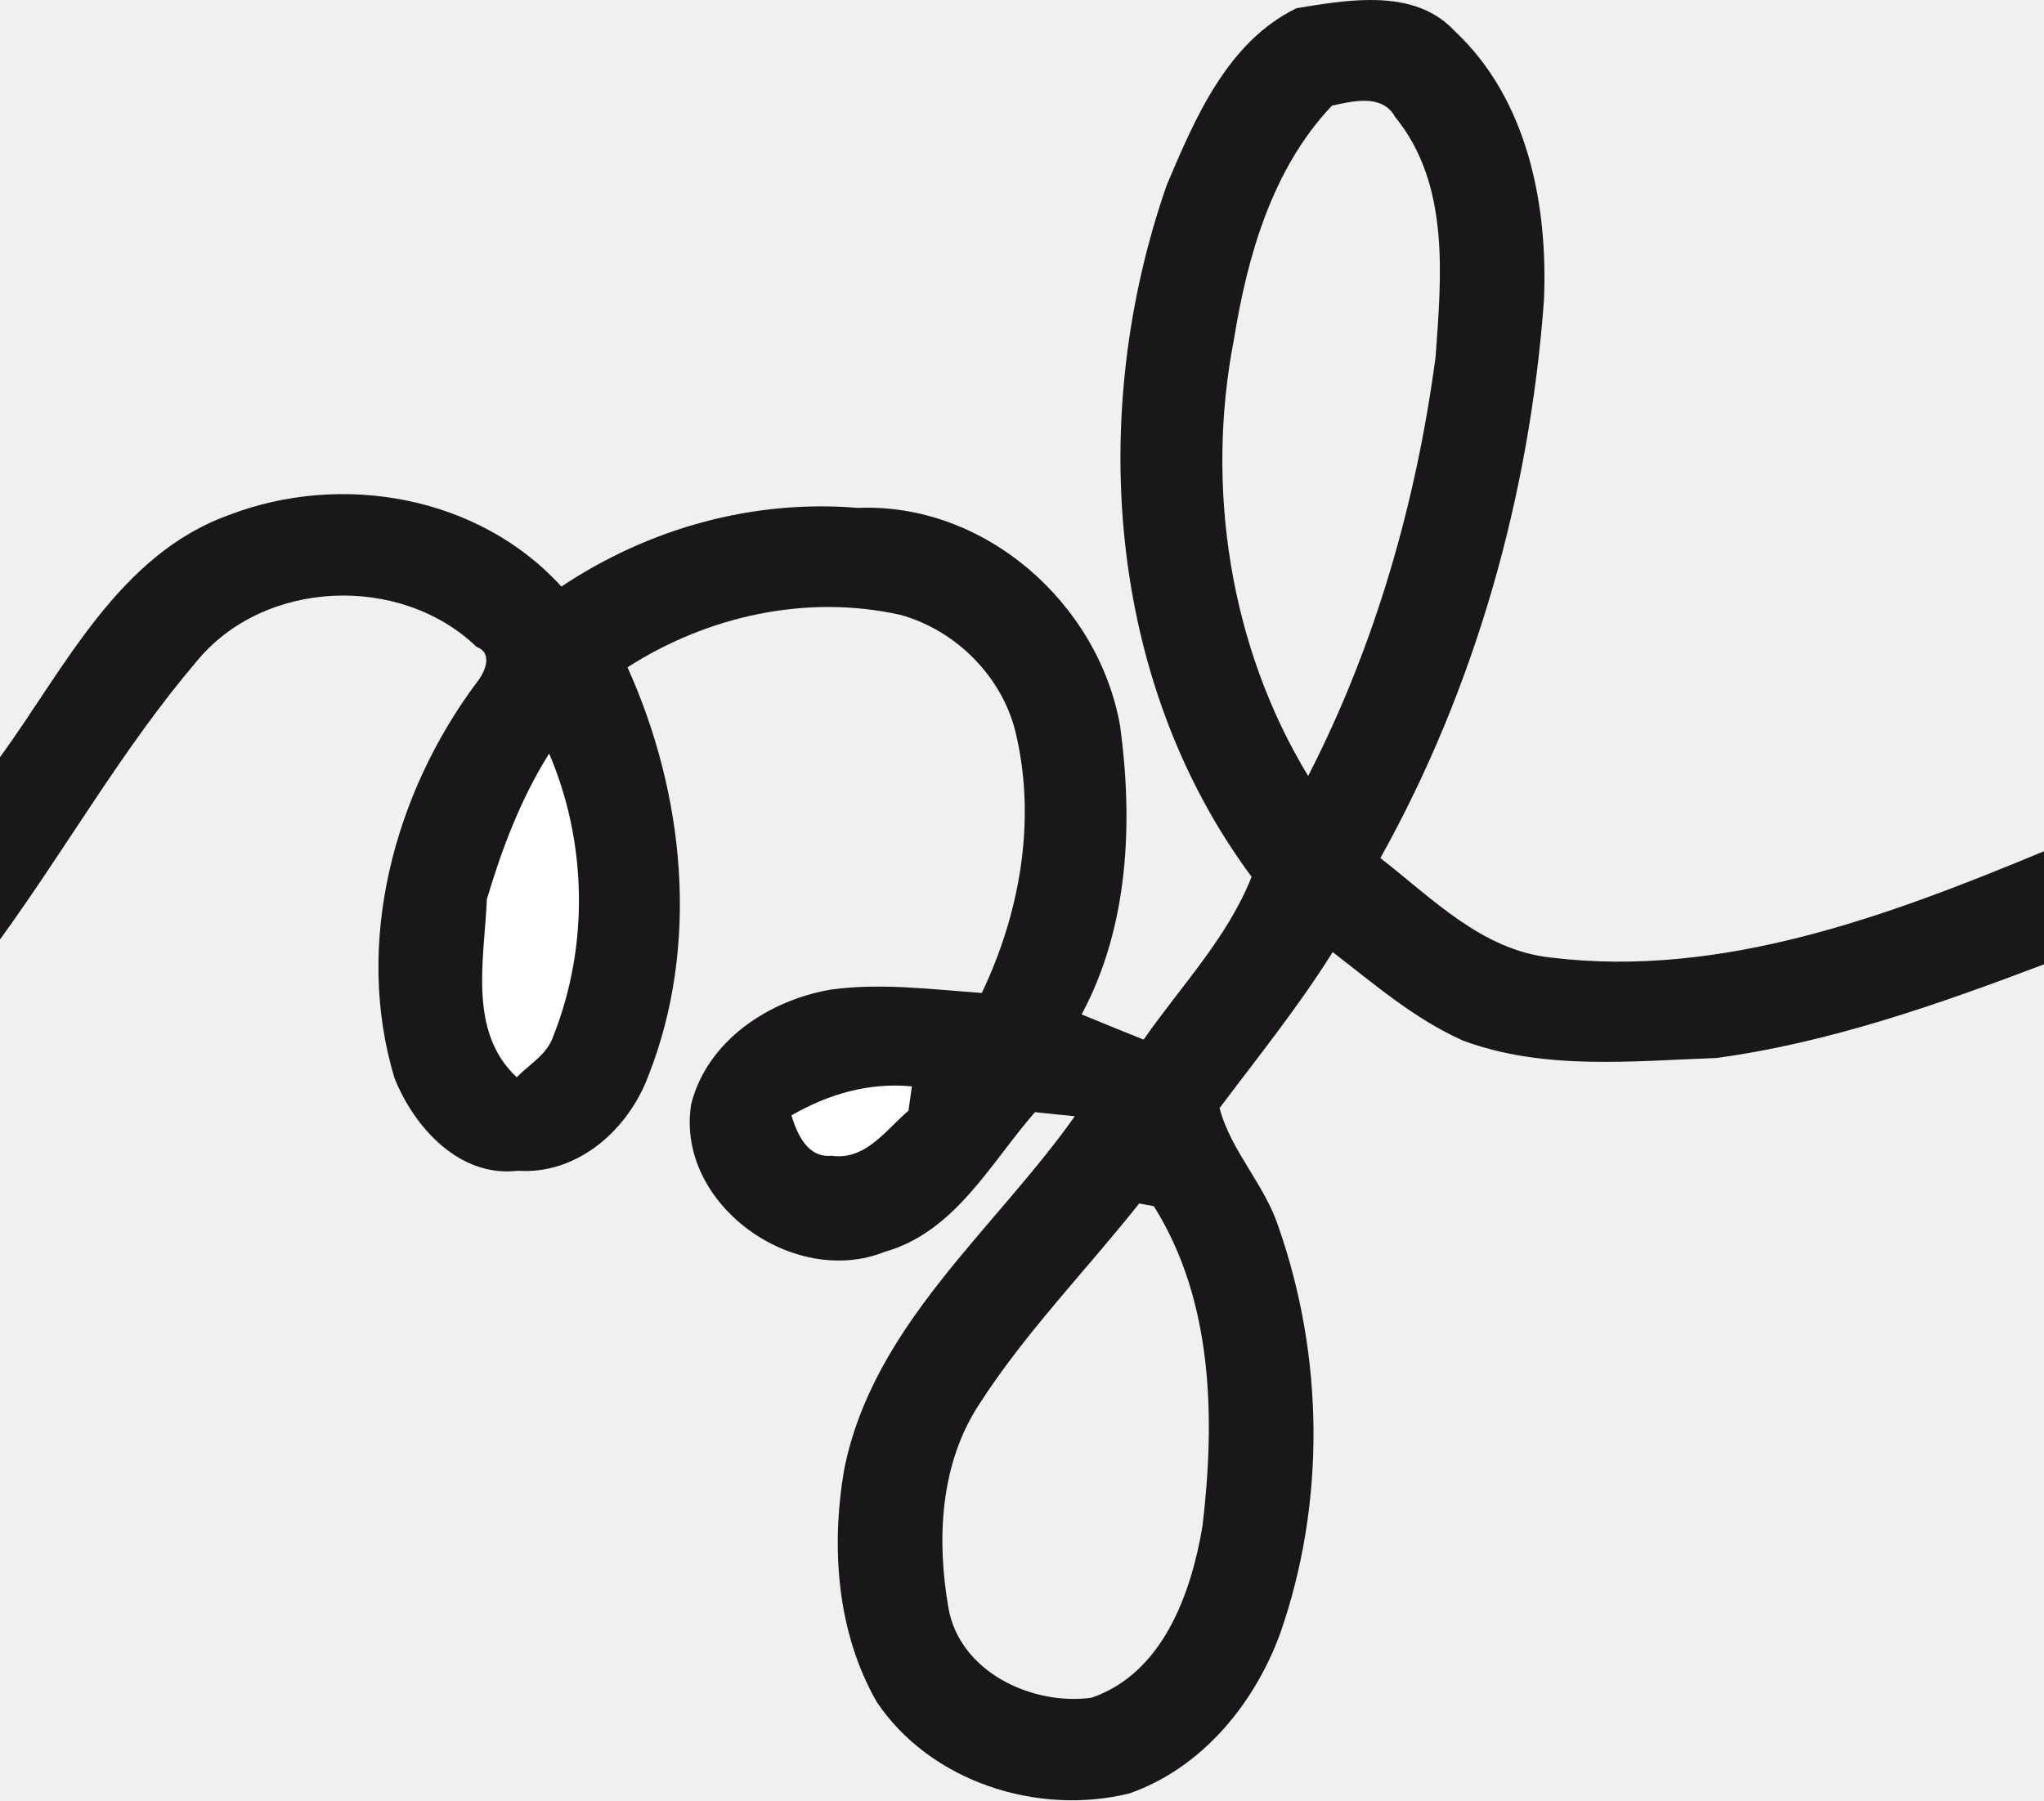
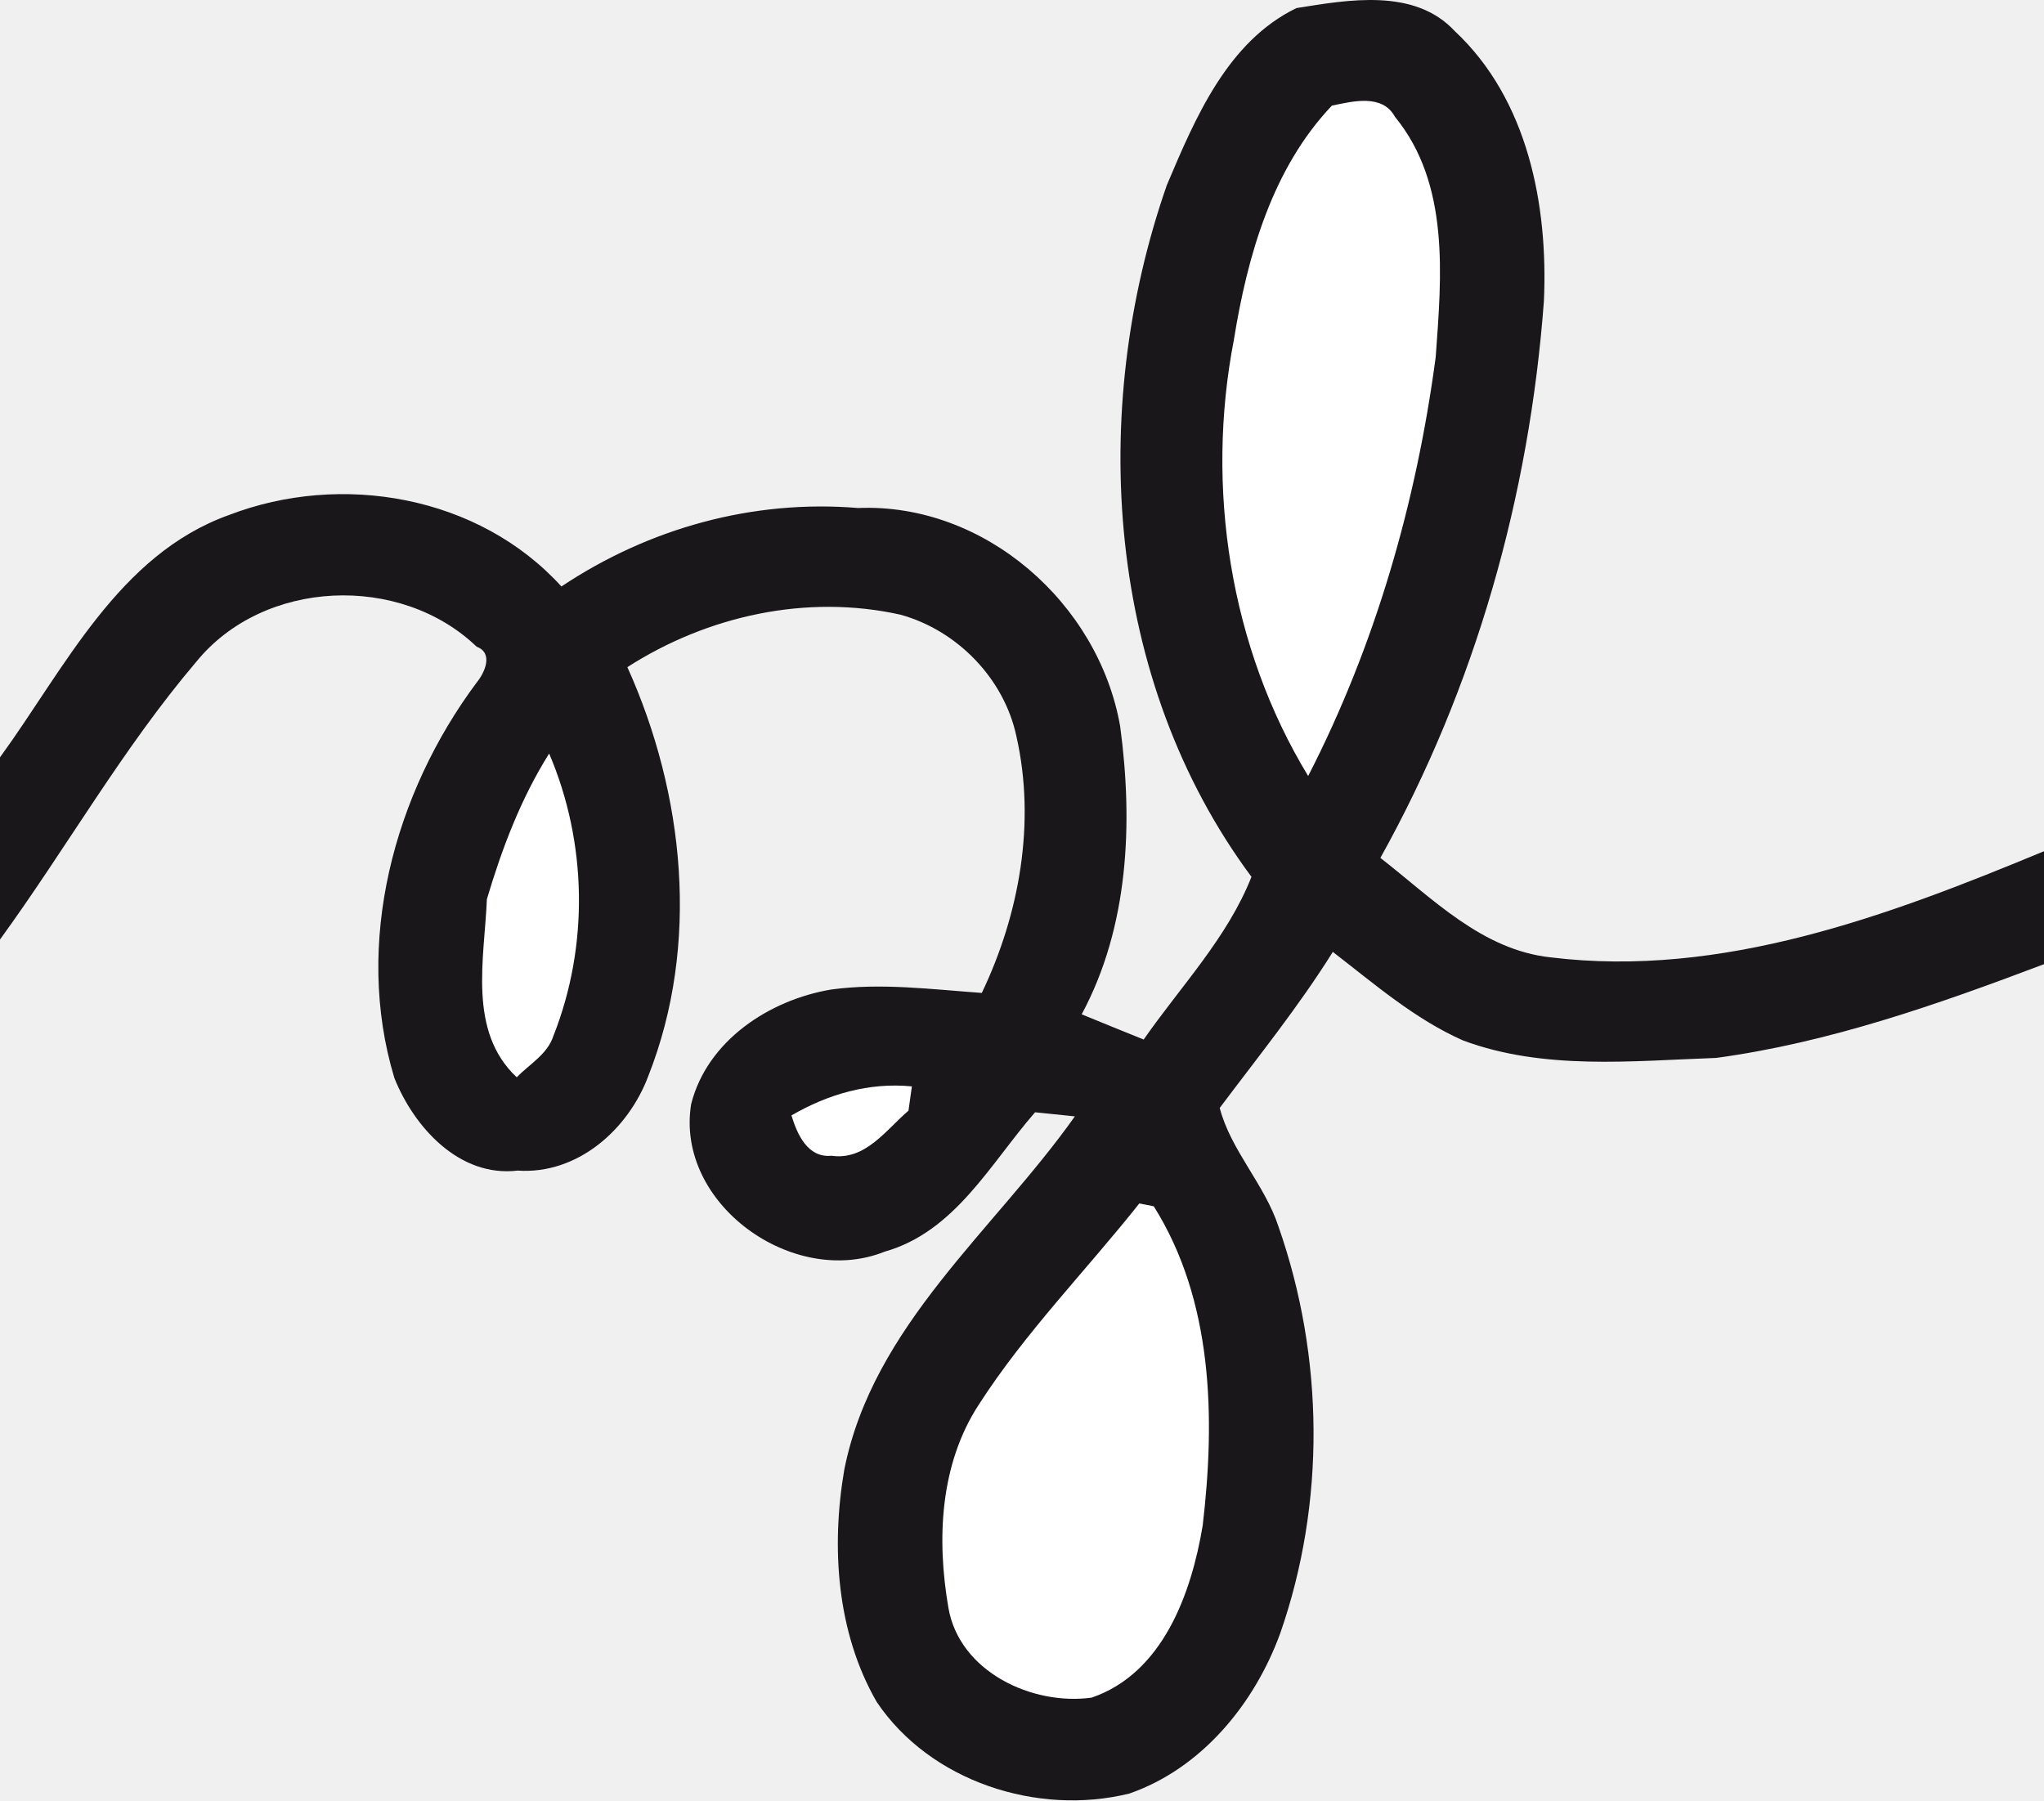
<svg xmlns="http://www.w3.org/2000/svg" width="187.5" height="165.167" viewBox="0 0 150 132.133" version="1.1" id="svg3108">
  <defs id="defs3126" />
-   <path style="fill:#1a171b" d="M 125.625 0 C 123.349 0.01 121.021 0.416 118.938 0.75 C 112.6 3.825 109.631 10.831 107.031 16.969 C 99.781 37.744 101.45 62.438 114.812 80.438 C 112.6 86.037 108.306 90.487 104.906 95.375 C 103.006 94.612 101.106 93.838 99.219 93.062 C 103.544 85.025 103.95 75.469 102.75 66.594 C 100.763 55.331 90.331 46.119 78.719 46.594 C 69.069 45.794 59.525 48.462 51.5 53.812 C 43.925 45.475 31.325 43.275 21 47.25 C 10.887 50.875 5.937 61.306 0 69.469 L 0 86.188 C 6.112 77.775 11.25 68.656 18 60.719 C 24.175 53.131 36.694 52.606 43.719 59.344 C 45.294 59.931 44.444 61.75 43.719 62.625 C 36.131 72.8 32.45 86.531 36.188 98.906 C 38 103.444 42.163 108.044 47.5 107.406 C 53 107.781 57.631 103.631 59.469 98.719 C 64.219 86.669 62.812 72.869 57.562 61.219 C 64.925 56.494 74.006 54.494 82.594 56.406 C 87.806 57.844 92.125 62.263 93.25 67.562 C 95.037 75.45 93.525 83.856 90.062 91.094 C 85.475 90.769 80.838 90.156 76.25 90.781 C 70.575 91.731 64.881 95.456 63.406 101.281 C 61.931 110.431 72.769 118.206 81.156 114.844 C 87.606 113.019 90.838 106.731 94.938 102.031 C 95.85 102.119 97.681 102.306 98.594 102.406 C 91.169 112.894 80.075 121.6 77.438 134.812 C 76.213 141.938 76.763 149.781 80.438 156.156 C 85.362 163.469 95.169 166.606 103.594 164.531 C 110.231 162.219 115.075 156.319 117.438 149.844 C 121.612 137.881 121.456 124.5 117.281 112.562 C 116.019 108.675 112.888 105.556 111.875 101.656 C 115.412 96.944 119.125 92.344 122.25 87.344 C 126.062 90.281 129.781 93.506 134.219 95.469 C 141.606 98.219 149.713 97.338 157.438 97.062 C 167.787 95.662 177.762 92.156 187.5 88.469 L 187.5 78.094 C 173.262 84.006 157.938 89.769 142.25 87.844 C 135.938 87.169 131.375 82.406 126.625 78.719 C 135.35 63.069 140.3 45.462 141.625 27.625 C 142.025 18.812 140.137 9.106 133.438 2.844 C 131.363 0.608 128.552 -0.012 125.625 0 z M 125.344 9.25 C 126.408 9.291 127.394 9.656 127.969 10.719 C 133.019 16.881 132.225 25.325 131.688 32.75 C 129.912 46.087 126.162 59.188 120 71.188 C 112.812 59.362 110.562 44.694 113.188 31.156 C 114.425 23.481 116.713 15.45 122.188 9.688 C 123.144 9.488 124.28 9.209 125.344 9.25 z M 104.5 110.406 C 104.838 110.469 105.519 110.594 105.844 110.656 C 111.294 119.331 111.475 130.106 110.312 139.969 C 109.275 146.194 106.662 153.512 100.125 155.75 C 94.662 156.5 88.013 153.363 87 147.5 C 85.912 141.213 86.225 134.331 89.812 128.844 C 94.075 122.219 99.625 116.556 104.5 110.406 z " transform="matrix(0.8,0,0,0.8,-2.8047819e-6,0)" id="path3112" />
+   <path d="m 85.63,13.583 c 2.08,-4.91 4.44,-10.53 9.51,-12.99 3.81,-0.61 8.67,-1.49 11.62,1.69 5.36,5.01 6.86,12.77 6.54,19.82 -1.06,14.27 -5.02,28.34 -12,40.86 3.8,2.95 7.45,6.76 12.5,7.3 12.55,1.54 24.81,-3.06 36.2,-7.79 l 0,8.29 c -7.79,2.95 -15.78,5.76 -24.06,6.88 -6.18,0.22 -12.66,0.92 -18.57,-1.28 -3.55,-1.57 -6.51,-4.15 -9.56,-6.5 -2.5,4 -5.47,7.68 -8.3,11.45 0.81,3.12 3.31,5.62 4.32,8.73 3.34,9.55 3.46,20.26 0.12,29.83 -1.89,5.18 -5.76,9.91 -11.07,11.76 -6.74,1.66 -14.6,-0.87 -18.54,-6.72 -2.94,-5.1 -3.36,-11.36 -2.38,-17.06 2.11,-10.57 10.98,-17.53 16.92,-25.92 -0.73,-0.08 -2.19,-0.23 -2.92,-0.3 -3.28,3.76 -5.88,8.77 -11.04,10.23 -6.71,2.69 -15.38,-3.51 -14.2,-10.83 1.18,-4.66 5.74,-7.65 10.28,-8.41 3.67,-0.5 7.38,-0.01 11.05,0.25 2.77,-5.79 3.97,-12.52 2.54,-18.83 -0.9,-4.24 -4.34,-7.78 -8.51,-8.93 -6.87,-1.53 -14.15,0.07 -20.04,3.85 4.2,9.32 5.34,20.36 1.54,30 -1.47,3.93 -5.19,7.25 -9.59,6.95 -4.27,0.51 -7.6,-3.17 -9.05,-6.8 -2.99,-9.9 -0.03,-20.88 6.04,-29.02 0.58,-0.7 1.26,-2.16 0,-2.63 -5.62,-5.39 -15.63,-4.97 -20.57,1.1 -5.4,6.35 -9.52,13.66 -14.41,20.39 l 0,-13.37 c 4.75,-6.53 8.7,-14.88 16.79,-17.78 8.26,-3.18 18.35,-1.43 24.41,5.24 6.42,-4.28 14.05,-6.4 21.77,-5.76 9.29,-0.38 17.64,6.99 19.23,16 0.96,7.1 0.64,14.73 -2.82,21.16 1.51,0.62 3.03,1.24 4.55,1.85 2.72,-3.91 6.14,-7.46 7.91,-11.94 -10.69,-14.4 -12.01,-34.15 -6.21,-50.77 z" id="path3112" style="fill:#1a171b" />
+   <path d="m 97.74,7.753 c 1.53,-0.32 3.71,-0.88 4.63,0.82 4.04,4.93 3.42,11.69 2.99,17.63 -1.42,10.67 -4.43,21.15 -9.36,30.75 -5.75,-9.46 -7.55,-21.19 -5.45,-32.02 0.99,-6.14 2.81,-12.57 7.19,-17.18 z" id="path3114" style="fill:#ffffff" />
  <path d="m 35.73,65.993 c 1.11,-3.73 2.49,-7.38 4.57,-10.69 2.79,6.54 2.93,14.11 0.31,20.73 -0.44,1.35 -1.76,2.07 -2.69,3.03 -3.61,-3.38 -2.37,-8.69 -2.19,-13.07 z" id="path3118" style="fill:#ffffff" />
  <path d="m 58.08,81.863 c 2.69,-1.56 5.7,-2.44 8.84,-2.13 -0.06,0.44 -0.19,1.34 -0.25,1.78 -1.66,1.42 -3.16,3.67 -5.65,3.31 -1.76,0.17 -2.52,-1.59 -2.94,-2.96 z" id="path3120" style="fill:#ffffff" />
+   <path d="m 83.61,88.323 c 0.27,0.05 0.8,0.16 1.06,0.21 4.36,6.94 4.52,15.54 3.59,23.43 -0.83,4.98 -2.92,10.84 -8.15,12.63 -4.37,0.6 -9.7,-1.9 -10.51,-6.59 -0.87,-5.03 -0.63,-10.54 2.24,-14.93 3.41,-5.3 7.87,-9.83 11.77,-14.75 z" id="path3122" style="fill:#ffffff" />
</svg>
